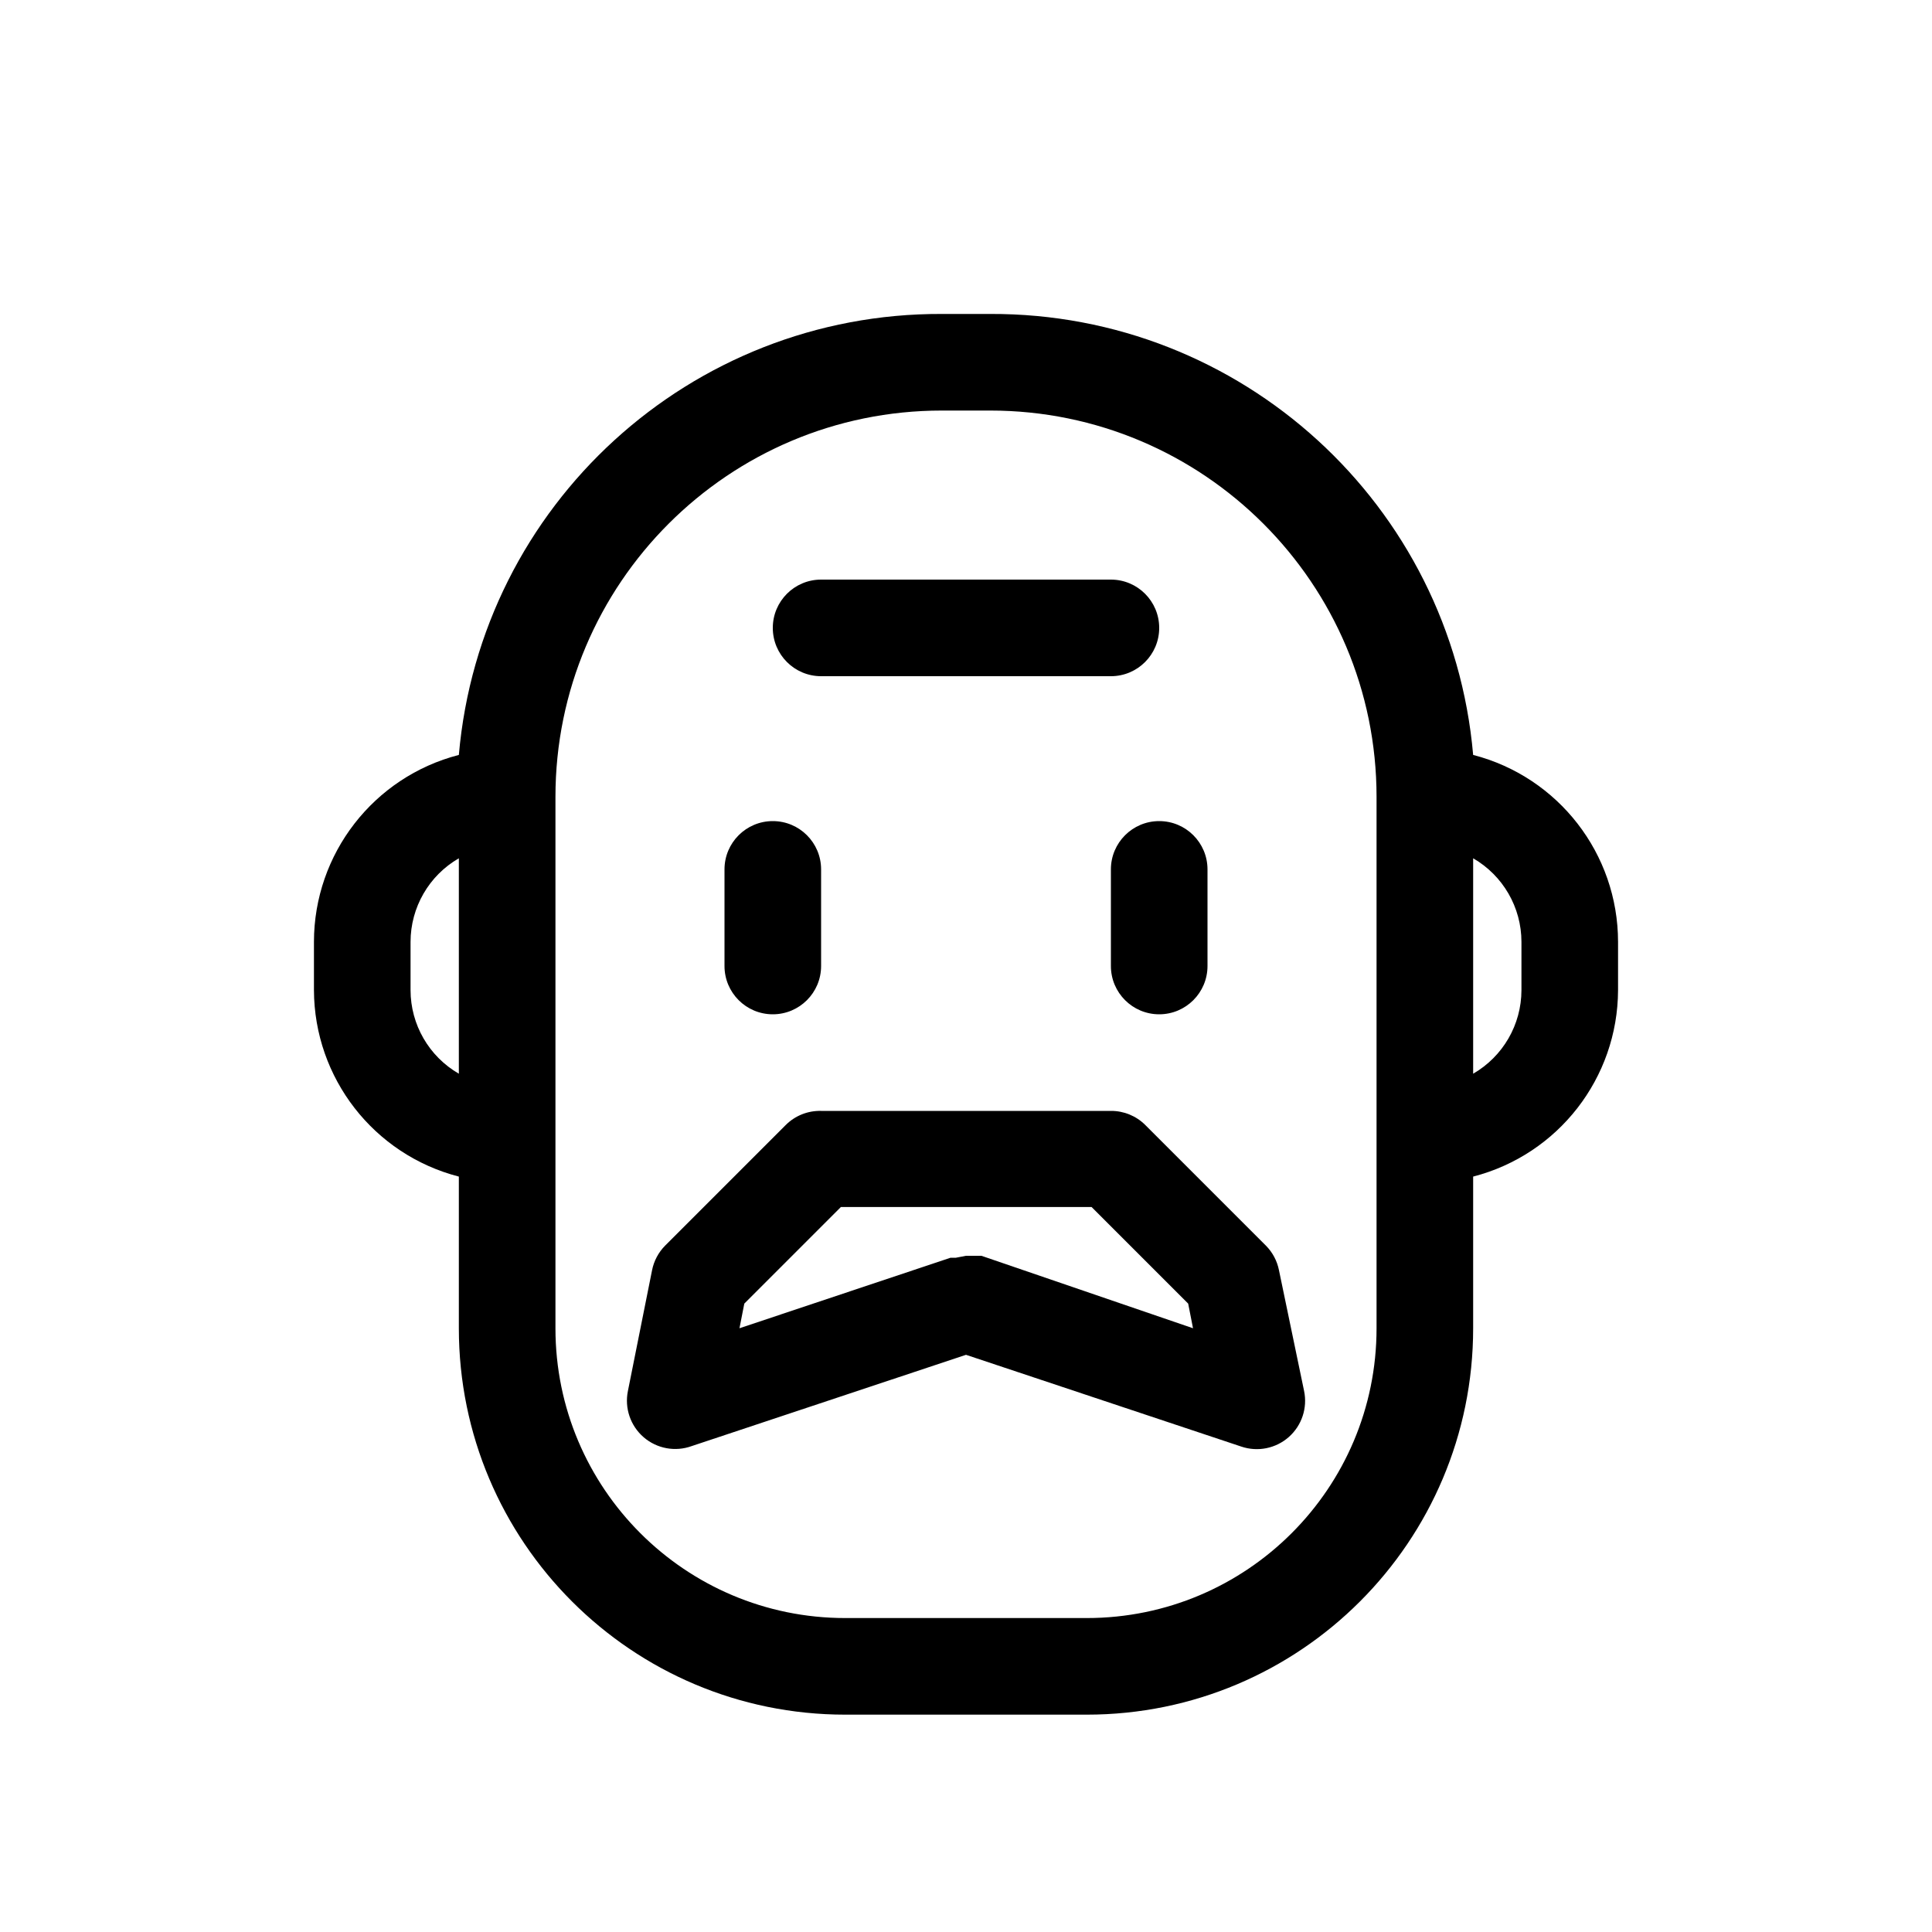
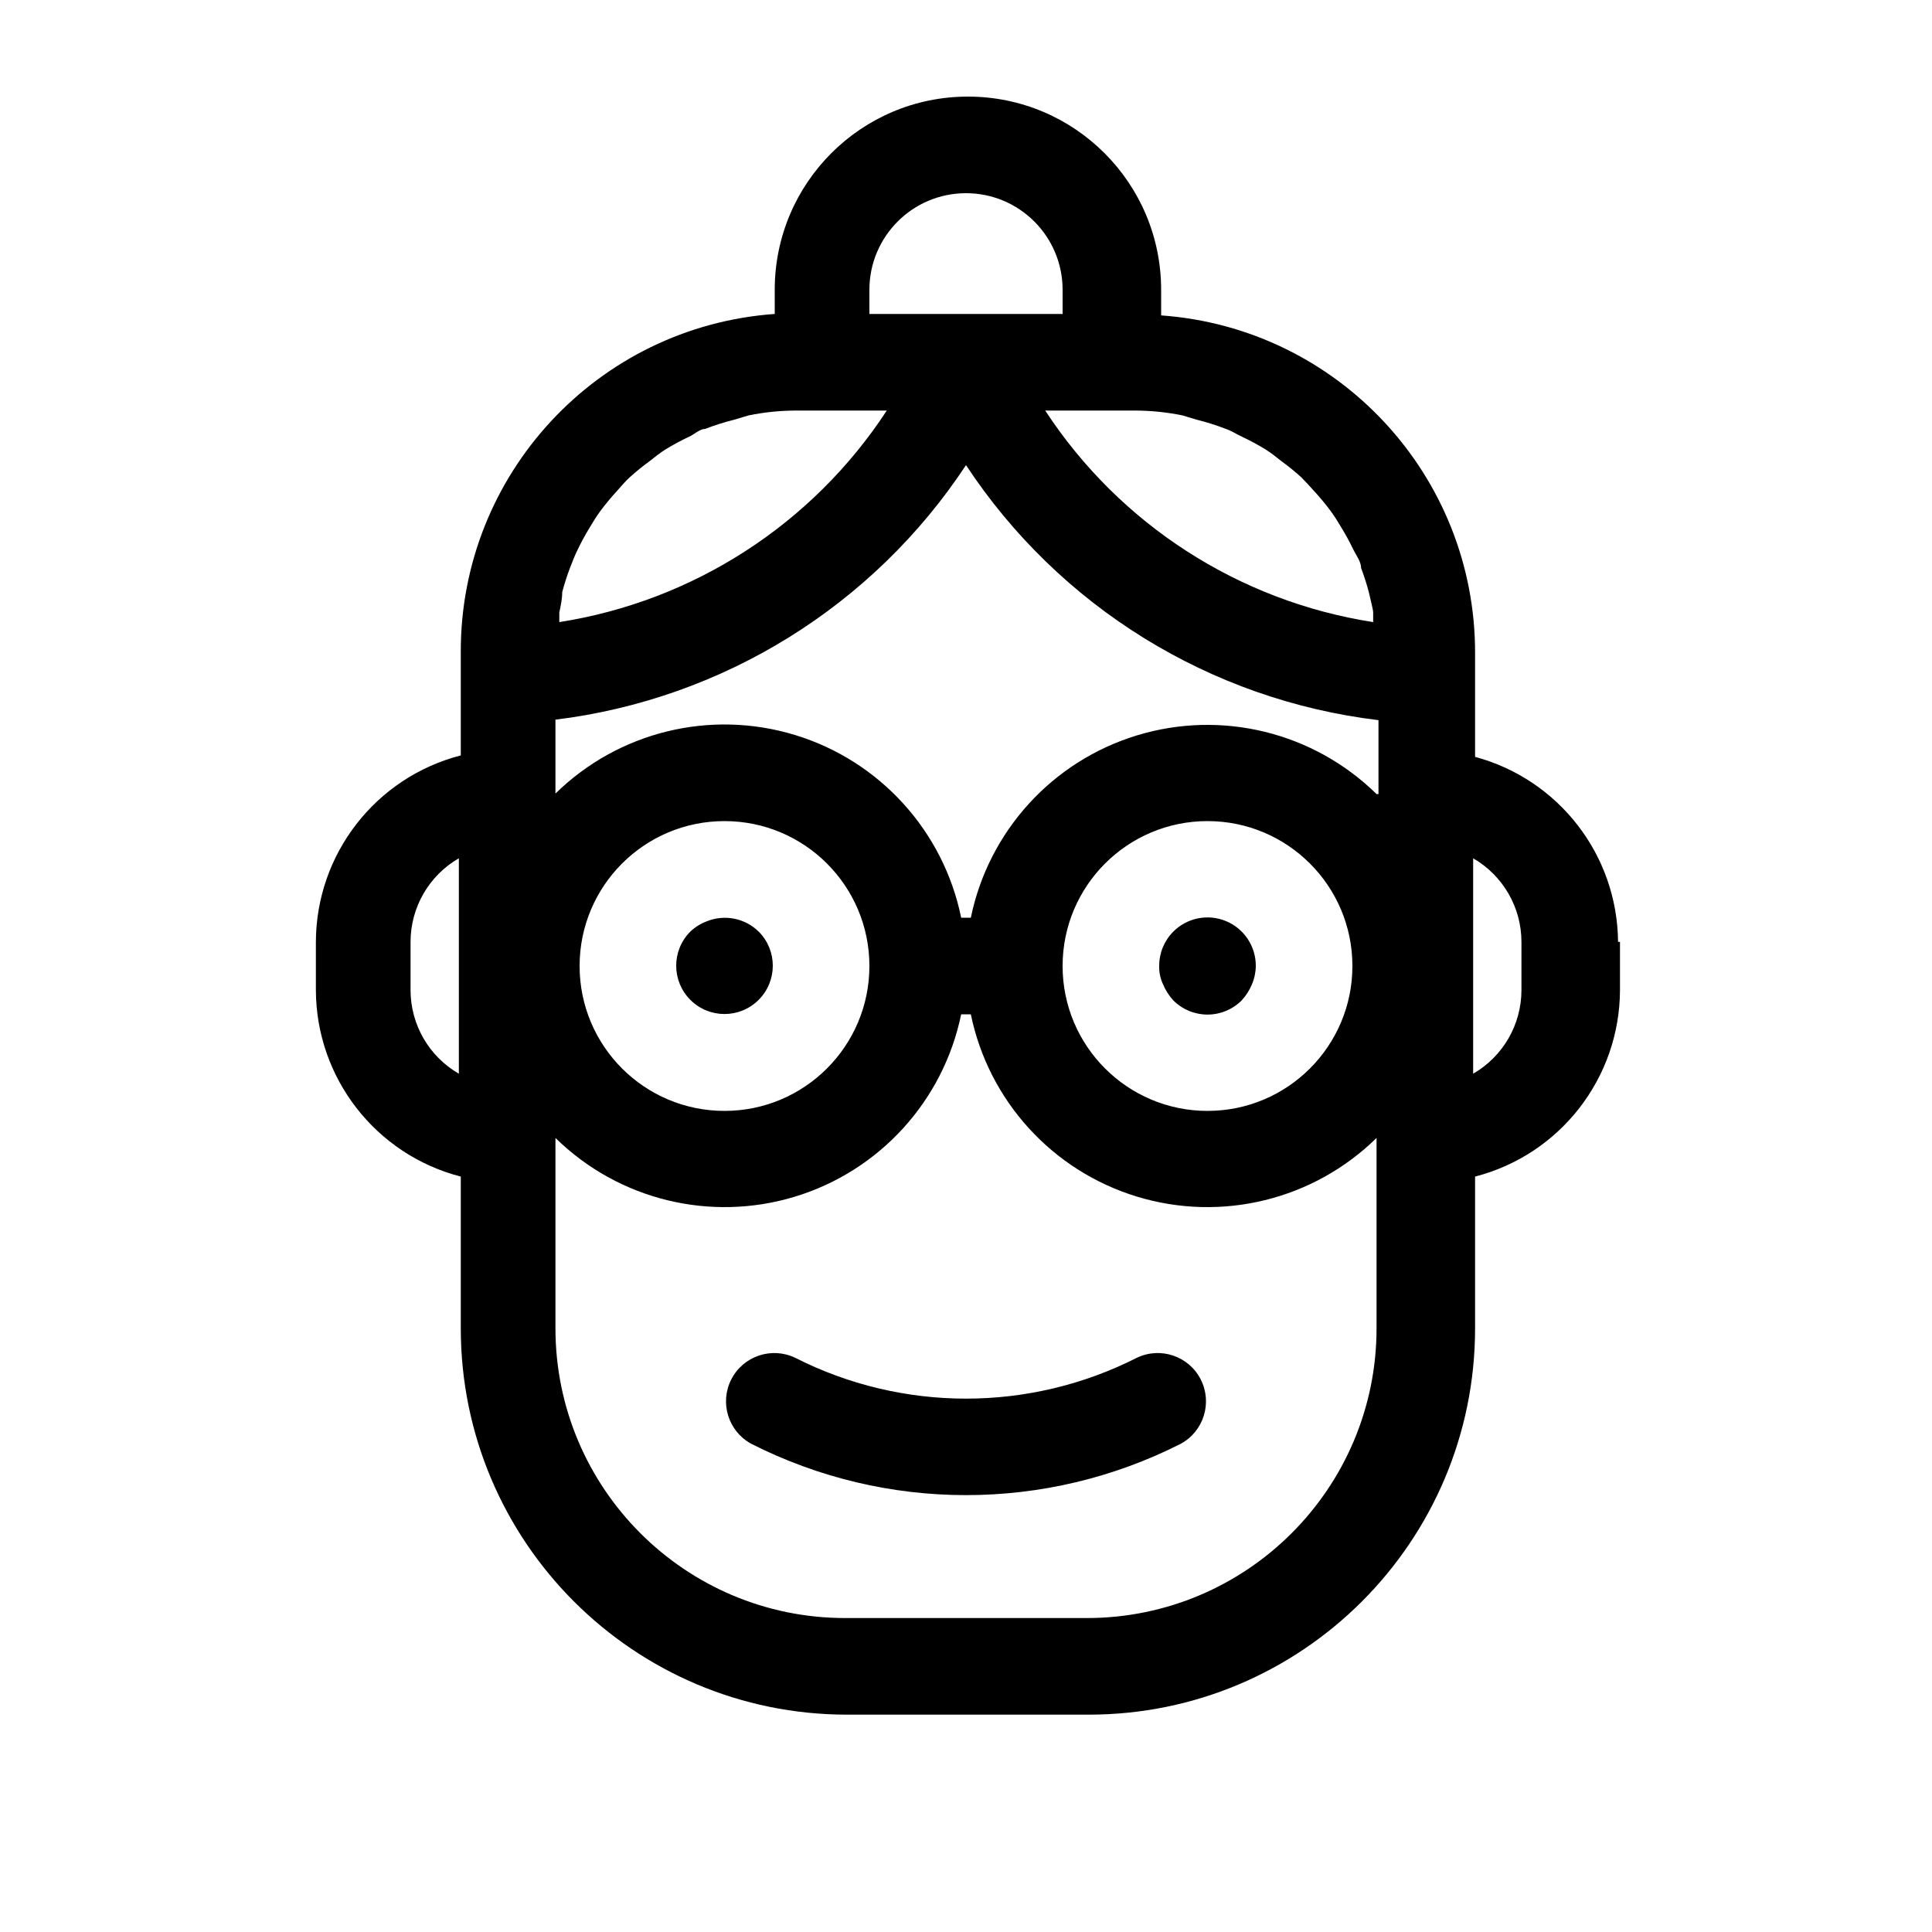
<svg xmlns="http://www.w3.org/2000/svg" width="40px" height="40px" viewBox="0 0 40 40">
  <g id="mail">
-     <path d="M15,20V18a1,1,0,0,1,2,0v2a1,1,0,0,1-2,0Zm8-2v2a1,1,0,0,0,2,0V18a1,1,0,0,0-2,0Zm4,10.8a1,1,0,0,1-1.3,1.15L20,28.05l-5.68,1.89A1,1,0,0,1,13,28.8l.5-2.5a1,1,0,0,1,.27-.51l2.5-2.5A1,1,0,0,1,17,23h6a1,1,0,0,1,.71.29l2.5,2.5a1,1,0,0,1,.27.51Zm-2.3-1.3-.1-.51-2-2H17.41l-2,2-.1.51,4.37-1.46h.11L20,26l.21,0h.11ZM17,14h6a1,1,0,0,0,0-2H17a1,1,0,0,0,0,2Zm16.5,5.5v1a4,4,0,0,1-3,3.86V27.5a8,8,0,0,1-8,8h-5a8,8,0,0,1-8-8V24.36a4,4,0,0,1-3-3.86v-1a4,4,0,0,1,3-3.87,10,10,0,0,1,10-9.13h1a10,10,0,0,1,10,9.13A4,4,0,0,1,33.5,19.5Zm-24,2.73V17.77a2,2,0,0,0-1,1.73v1A2,2,0,0,0,9.5,22.23Zm19,1.27v-7a8,8,0,0,0-8-8h-1a8,8,0,0,0-8,8v11a6,6,0,0,0,6,6h5a6,6,0,0,0,6-6Zm3-4a2,2,0,0,0-1-1.73v4.46a2,2,0,0,0,1-1.73Z" />
+     <path d="M15.71,19.29a1,1,0,1,1-1.42,0,1,1,0,0,1,.33-.21A1,1,0,0,1,15.71,19.29Zm8.58,0A1,1,0,0,0,24,20a.83.83,0,0,0,.08.38,1.15,1.15,0,0,0,.21.33,1,1,0,0,0,1.42,0,1.15,1.15,0,0,0,.21-.33A1,1,0,0,0,26,20a1,1,0,0,0-1.71-.71Zm-.75,8.82a7.82,7.82,0,0,1-7.08,0,1,1,0,0,0-.91,1.78,9.83,9.83,0,0,0,8.9,0,1,1,0,0,0-.91-1.78Zm10-8.61v1a4,4,0,0,1-3,3.86V27.5a8,8,0,0,1-8,8h-5a8,8,0,0,1-8-8V24.36a4,4,0,0,1-3-3.86v-1a4,4,0,0,1,3-3.86V13.5a7,7,0,0,1,6.5-7V6a4,4,0,0,1,8,0v.53a7,7,0,0,1,6.5,7v2.14A4,4,0,0,1,33.5,19.5Zm-5-3.06V14.91A11.93,11.93,0,0,1,20,9.63a11.93,11.93,0,0,1-8.5,5.27v1.53A5,5,0,0,1,19.9,19h.2a5,5,0,0,1,8.4-2.56ZM25,17a3,3,0,1,0,3,3A3,3,0,0,0,25,17ZM15,17a3,3,0,1,0,3,3A3,3,0,0,0,15,17Zm-3.42-4.32c0,.07,0,.13,0,.2A9.94,9.94,0,0,0,18.36,8.5H16.5a5,5,0,0,0-1,.1l-.3.09a5,5,0,0,0-.6.19c-.11,0-.22.11-.33.16a5,5,0,0,0-.5.27c-.11.07-.21.15-.31.23a5,5,0,0,0-.42.34c-.1.09-.18.19-.27.29a5,5,0,0,0-.34.41c-.08.11-.15.22-.22.34a5,5,0,0,0-.25.46c-.06.12-.11.25-.16.38a4.94,4.94,0,0,0-.16.5C11.64,12.4,11.61,12.54,11.58,12.68ZM21.64,8.5a9.94,9.94,0,0,0,6.79,4.38c0-.07,0-.14,0-.2s-.06-.28-.09-.42a4.94,4.94,0,0,0-.16-.5c0-.13-.1-.26-.16-.38a5,5,0,0,0-.25-.46c-.07-.12-.14-.23-.22-.34a5,5,0,0,0-.34-.41c-.09-.1-.18-.2-.27-.29a5,5,0,0,0-.42-.34c-.1-.08-.2-.16-.31-.23a5,5,0,0,0-.5-.27c-.11-.05-.21-.12-.33-.16a5,5,0,0,0-.6-.19l-.3-.09a5,5,0,0,0-1-.1ZM18,6v.5h4V6a2,2,0,0,0-4,0ZM9.5,22.23V17.77a2,2,0,0,0-1,1.73v1A2,2,0,0,0,9.5,22.23Zm19,5.27V23.56A5,5,0,0,1,20.1,21h-.2a5,5,0,0,1-8.4,2.56V27.5a6,6,0,0,0,6,6h5A6,6,0,0,0,28.5,27.5Zm3-8a2,2,0,0,0-1-1.73v4.46a2,2,0,0,0,1-1.73Z" />
  </g>
</svg>
